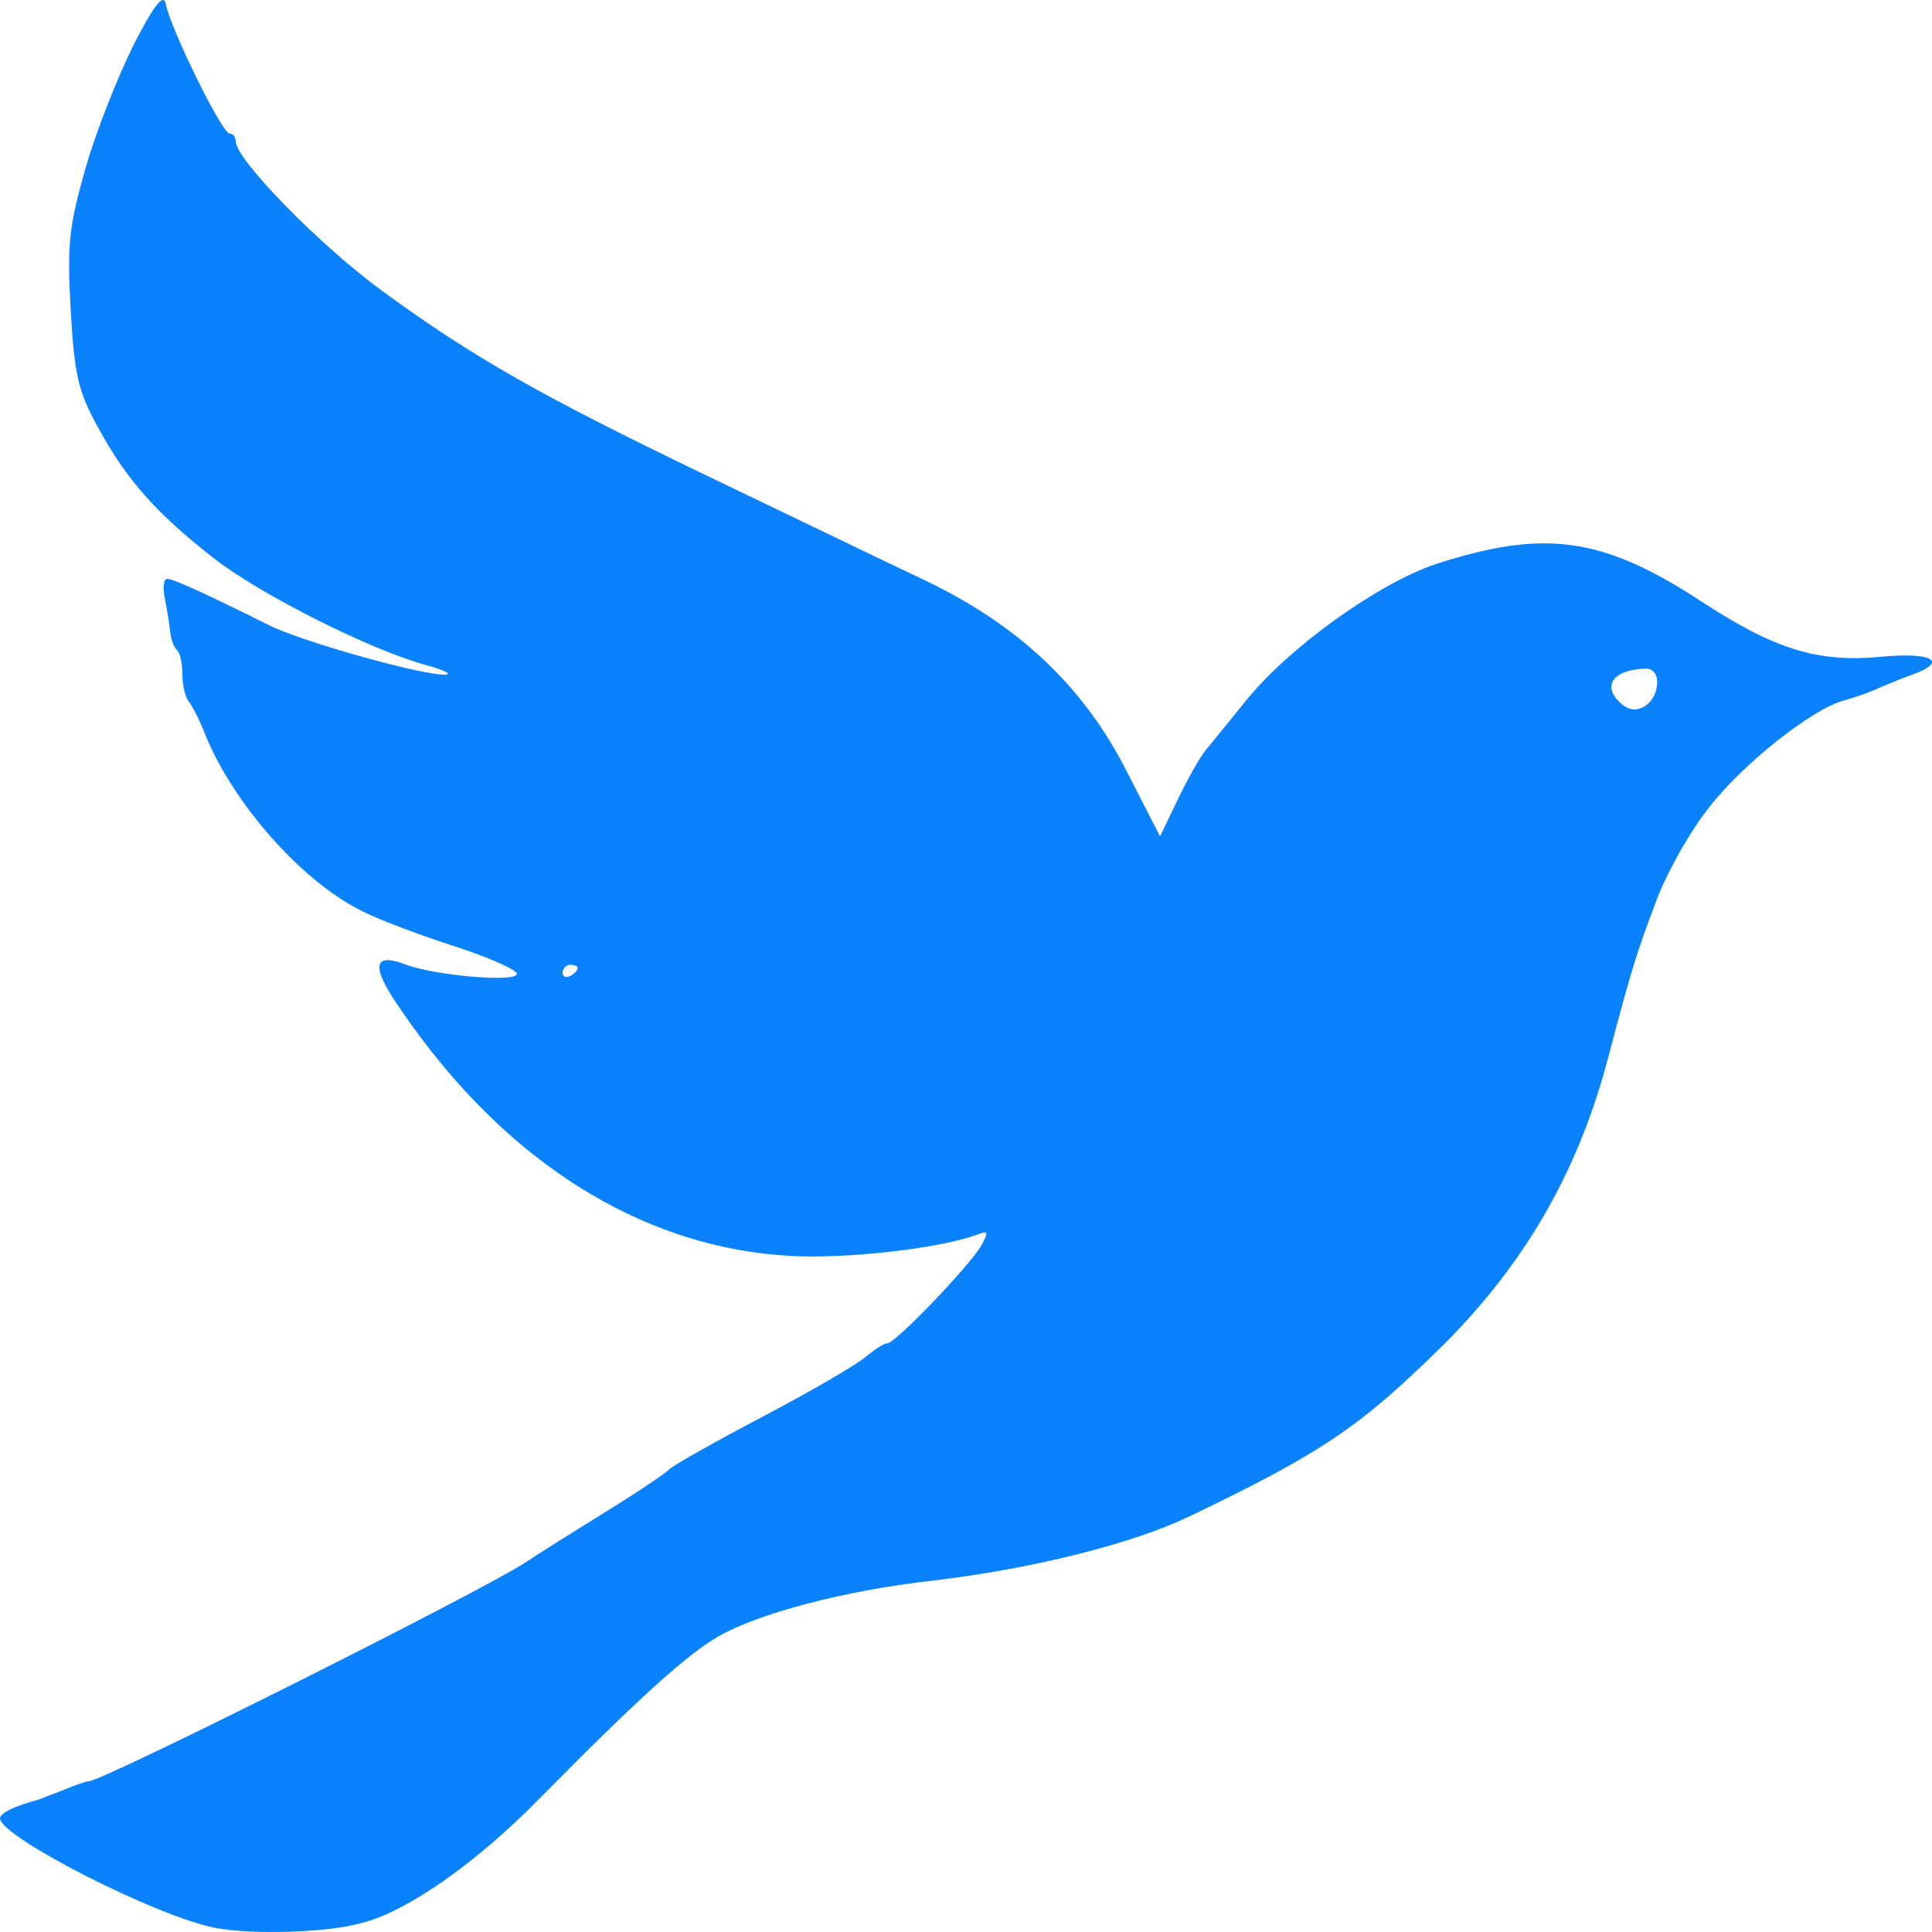
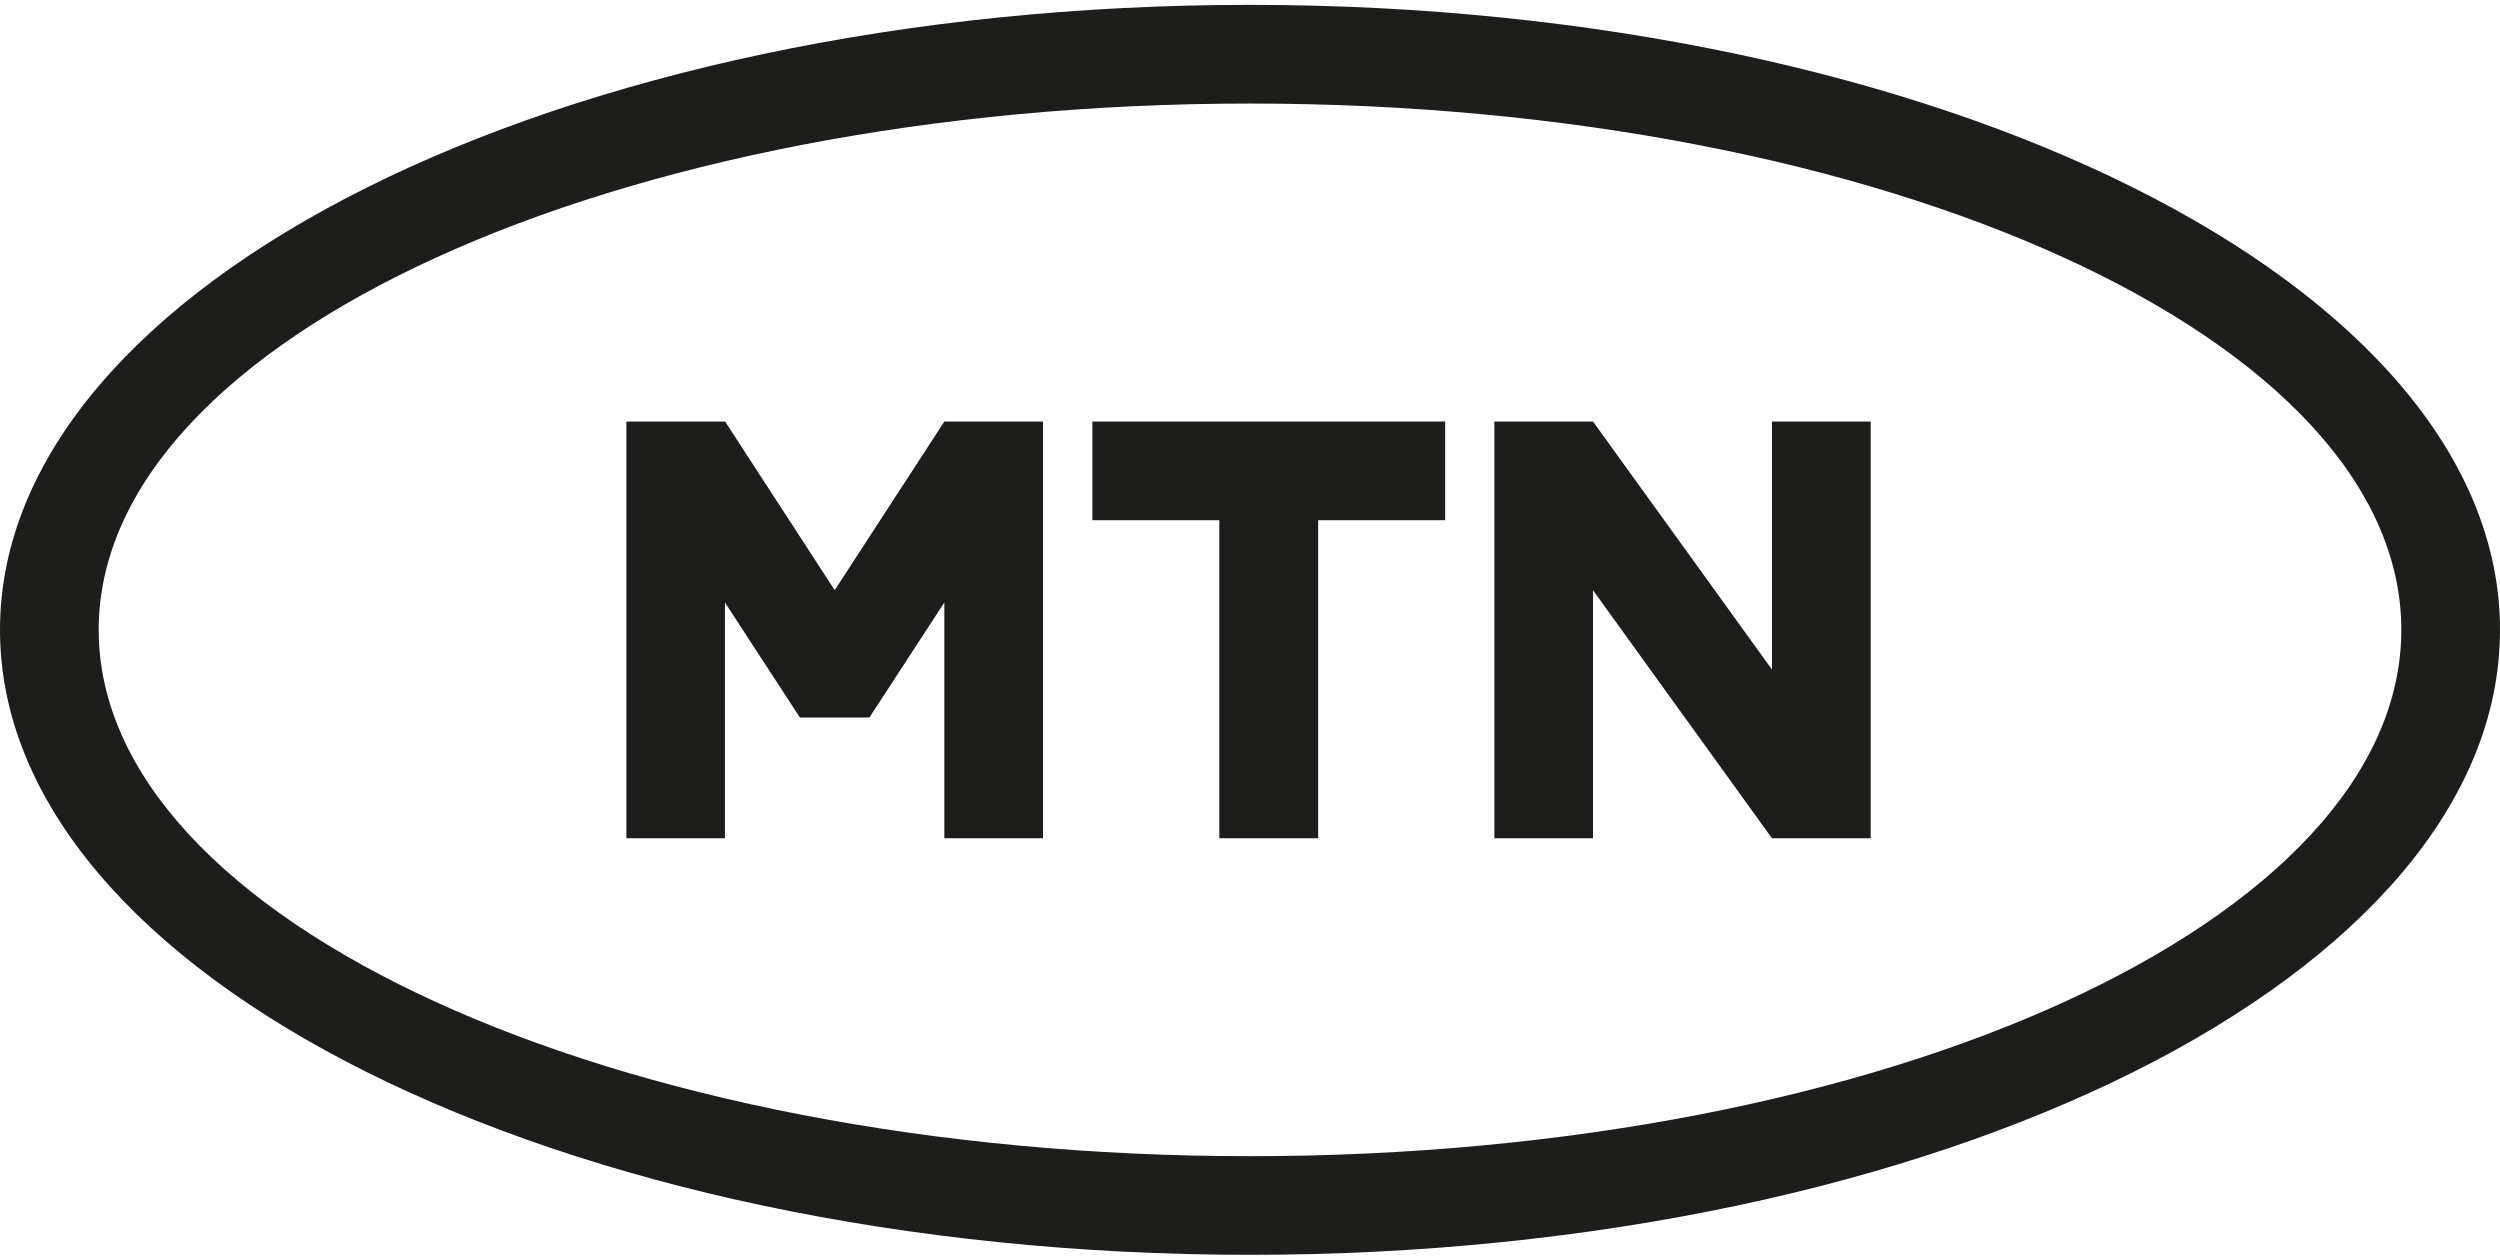
- <svg xmlns="http://www.w3.org/2000/svg" width="32" height="32" viewBox="0 0 32 32" fill="none">
-   <path d="M2.216 0.737C1.964 1.241 1.599 2.15 1.423 2.765C1.146 3.736 1.108 4.019 1.171 5.138C1.234 6.232 1.297 6.49 1.637 7.105C2.103 7.953 2.594 8.506 3.538 9.244C4.306 9.846 6.144 10.768 7.051 11.014C7.366 11.1 7.504 11.174 7.366 11.174C6.988 11.186 4.973 10.62 4.445 10.35C3.412 9.834 2.871 9.588 2.77 9.588C2.707 9.588 2.694 9.735 2.732 9.92C2.77 10.116 2.808 10.362 2.82 10.473C2.833 10.596 2.883 10.731 2.934 10.768C2.984 10.817 3.022 11.001 3.022 11.186C3.022 11.358 3.072 11.555 3.123 11.616C3.185 11.69 3.311 11.936 3.4 12.169C3.865 13.312 4.999 14.603 6.006 15.095C6.27 15.23 6.95 15.488 7.529 15.673C8.096 15.857 8.562 16.066 8.562 16.128C8.562 16.275 7.215 16.165 6.698 15.968C6.17 15.771 6.144 16.017 6.635 16.718C8.448 19.385 10.904 20.836 13.535 20.811C14.505 20.799 15.663 20.639 16.167 20.455C16.368 20.381 16.381 20.393 16.255 20.627C16.066 20.959 14.832 22.25 14.694 22.25C14.643 22.25 14.492 22.348 14.354 22.459C14.228 22.581 13.447 23.036 12.629 23.466C11.81 23.897 11.118 24.29 11.08 24.339C11.042 24.389 10.589 24.696 10.073 25.015C9.556 25.335 8.927 25.728 8.688 25.888C7.882 26.405 1.7 29.502 1.473 29.502C1.435 29.502 1.246 29.564 1.045 29.65C0.856 29.724 0.667 29.797 0.63 29.81C0.252 29.908 0 30.031 0 30.117C0 30.424 2.631 31.764 3.588 31.936C4.205 32.047 5.439 32.01 5.993 31.85C6.761 31.654 7.907 30.842 8.952 29.773C10.564 28.138 11.382 27.4 11.898 27.105C12.553 26.724 14.001 26.343 15.424 26.183C17.098 25.987 18.76 25.569 19.705 25.114C21.858 24.081 22.5 23.651 23.809 22.372C25.219 20.996 26.126 19.447 26.63 17.541C27.032 16.017 27.108 15.783 27.423 14.947C27.587 14.493 27.989 13.767 28.317 13.362C28.871 12.649 30.004 11.751 30.533 11.604C30.671 11.567 30.898 11.493 31.036 11.432C31.175 11.37 31.439 11.26 31.641 11.186C32.283 10.965 32.031 10.793 31.15 10.879C30.105 10.977 29.387 10.756 28.153 9.944C26.529 8.887 25.572 8.764 23.784 9.342C22.827 9.662 21.354 10.719 20.649 11.591C20.359 11.948 20.057 12.317 19.969 12.427C19.868 12.55 19.667 12.907 19.503 13.251L19.214 13.853L18.66 12.772C17.954 11.383 16.897 10.374 15.348 9.625C14.769 9.354 13.12 8.555 11.684 7.867C8.977 6.564 7.844 5.924 6.346 4.83C5.313 4.08 3.903 2.642 3.903 2.335C3.903 2.261 3.853 2.212 3.802 2.212C3.677 2.212 2.82 0.466 2.745 0.061C2.707 -0.111 2.556 0.073 2.216 0.737ZM27.448 11.296C27.448 11.641 27.121 11.874 26.881 11.678C26.516 11.383 26.692 11.1 27.234 11.075C27.36 11.063 27.448 11.149 27.448 11.296ZM9.569 16.029C9.569 16.066 9.519 16.128 9.443 16.165C9.38 16.201 9.317 16.177 9.317 16.115C9.317 16.042 9.38 15.98 9.443 15.98C9.519 15.98 9.569 16.005 9.569 16.029Z" fill="#0A82FD" />
+ <svg xmlns="http://www.w3.org/2000/svg" width="129" height="65" viewBox="0 0 129 65" fill="none">
+   <path d="M64.499 0.251C28.877 0.251 0 14.69 0 32.5C0 50.31 28.877 64.749 64.499 64.749C100.12 64.749 129 50.31 129 32.5C129 14.69 100.118 0.251 64.499 0.251ZM64.499 59.659C31.69 59.659 5.092 47.499 5.092 32.5C5.092 17.5 31.69 5.343 64.499 5.343C97.308 5.343 123.908 17.5 123.908 32.5C123.908 47.499 97.31 59.659 64.499 59.659ZM56.367 26.843V21.751H74.57V26.843H68.017V43.256H62.917V26.843H56.367ZM96.528 21.751V43.256H91.435L82.199 30.457V43.256H77.109V21.751H82.199L91.435 34.55V21.751H96.528ZM32.322 43.256V21.751H37.415L43.071 30.452L48.728 21.751H53.82V43.256H48.728V31.089L44.86 37.026H41.276L37.408 31.089V43.256H32.322Z" fill="#1D1D1B" />
</svg>
